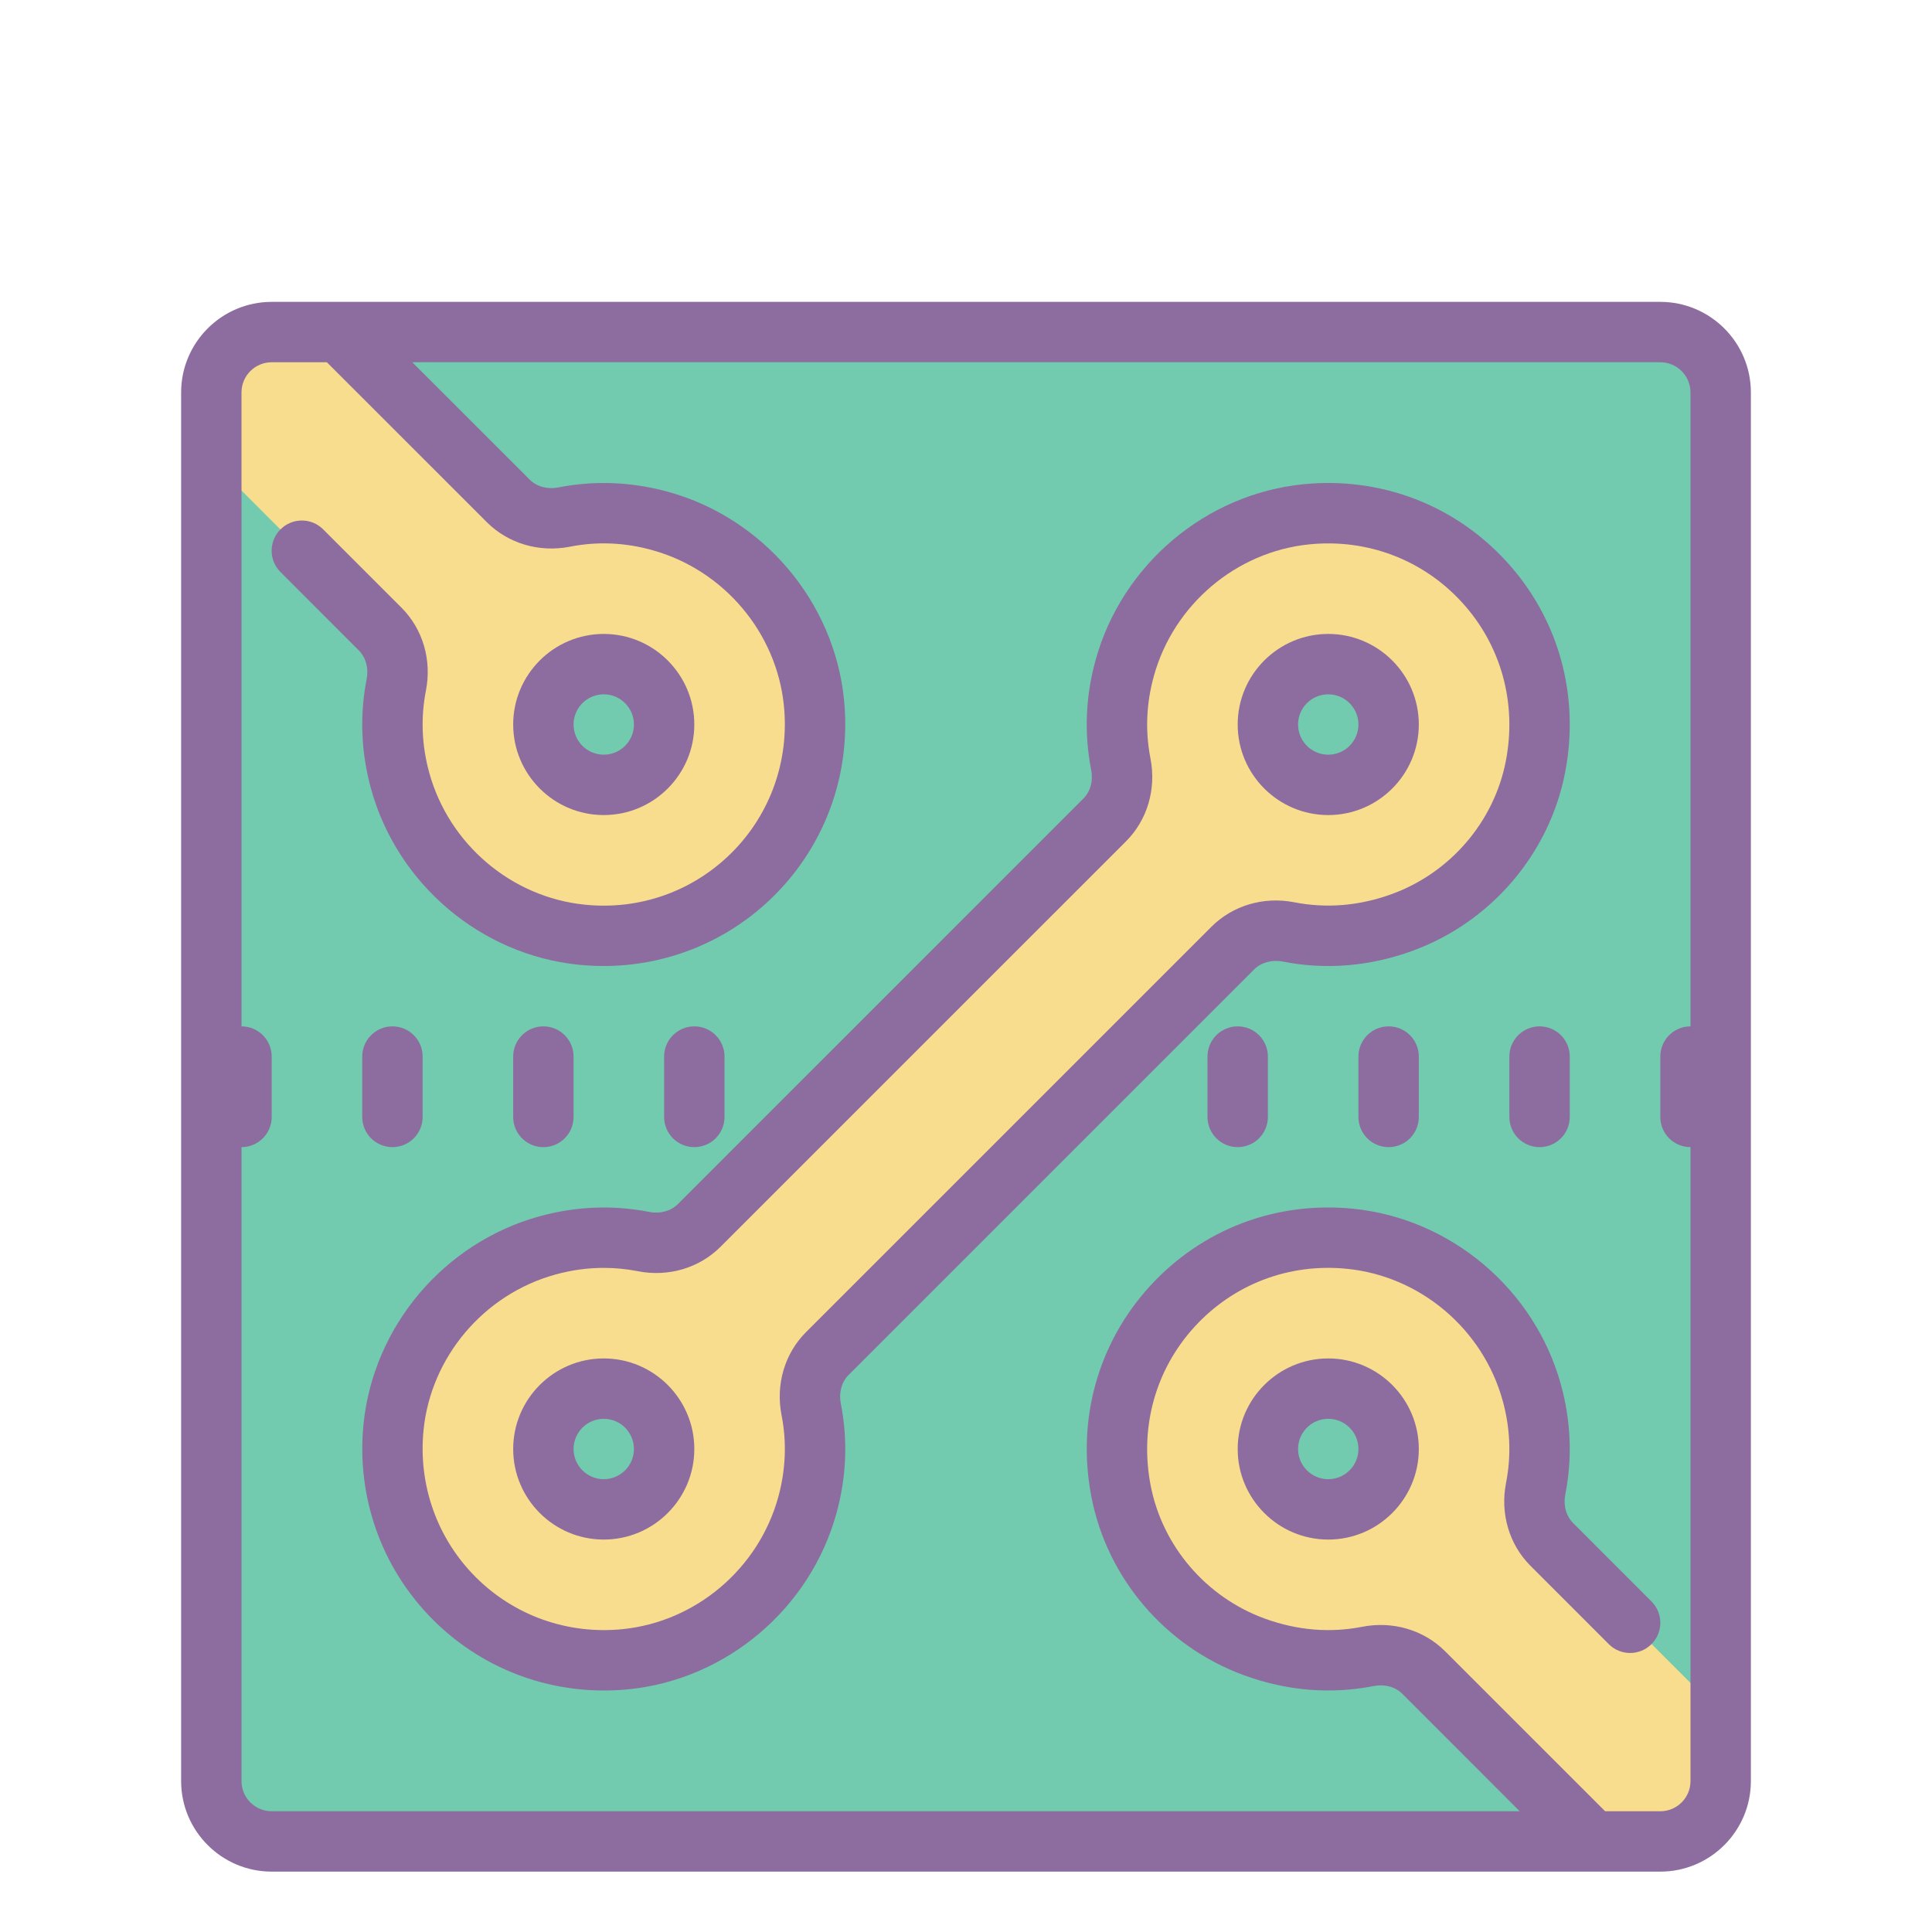
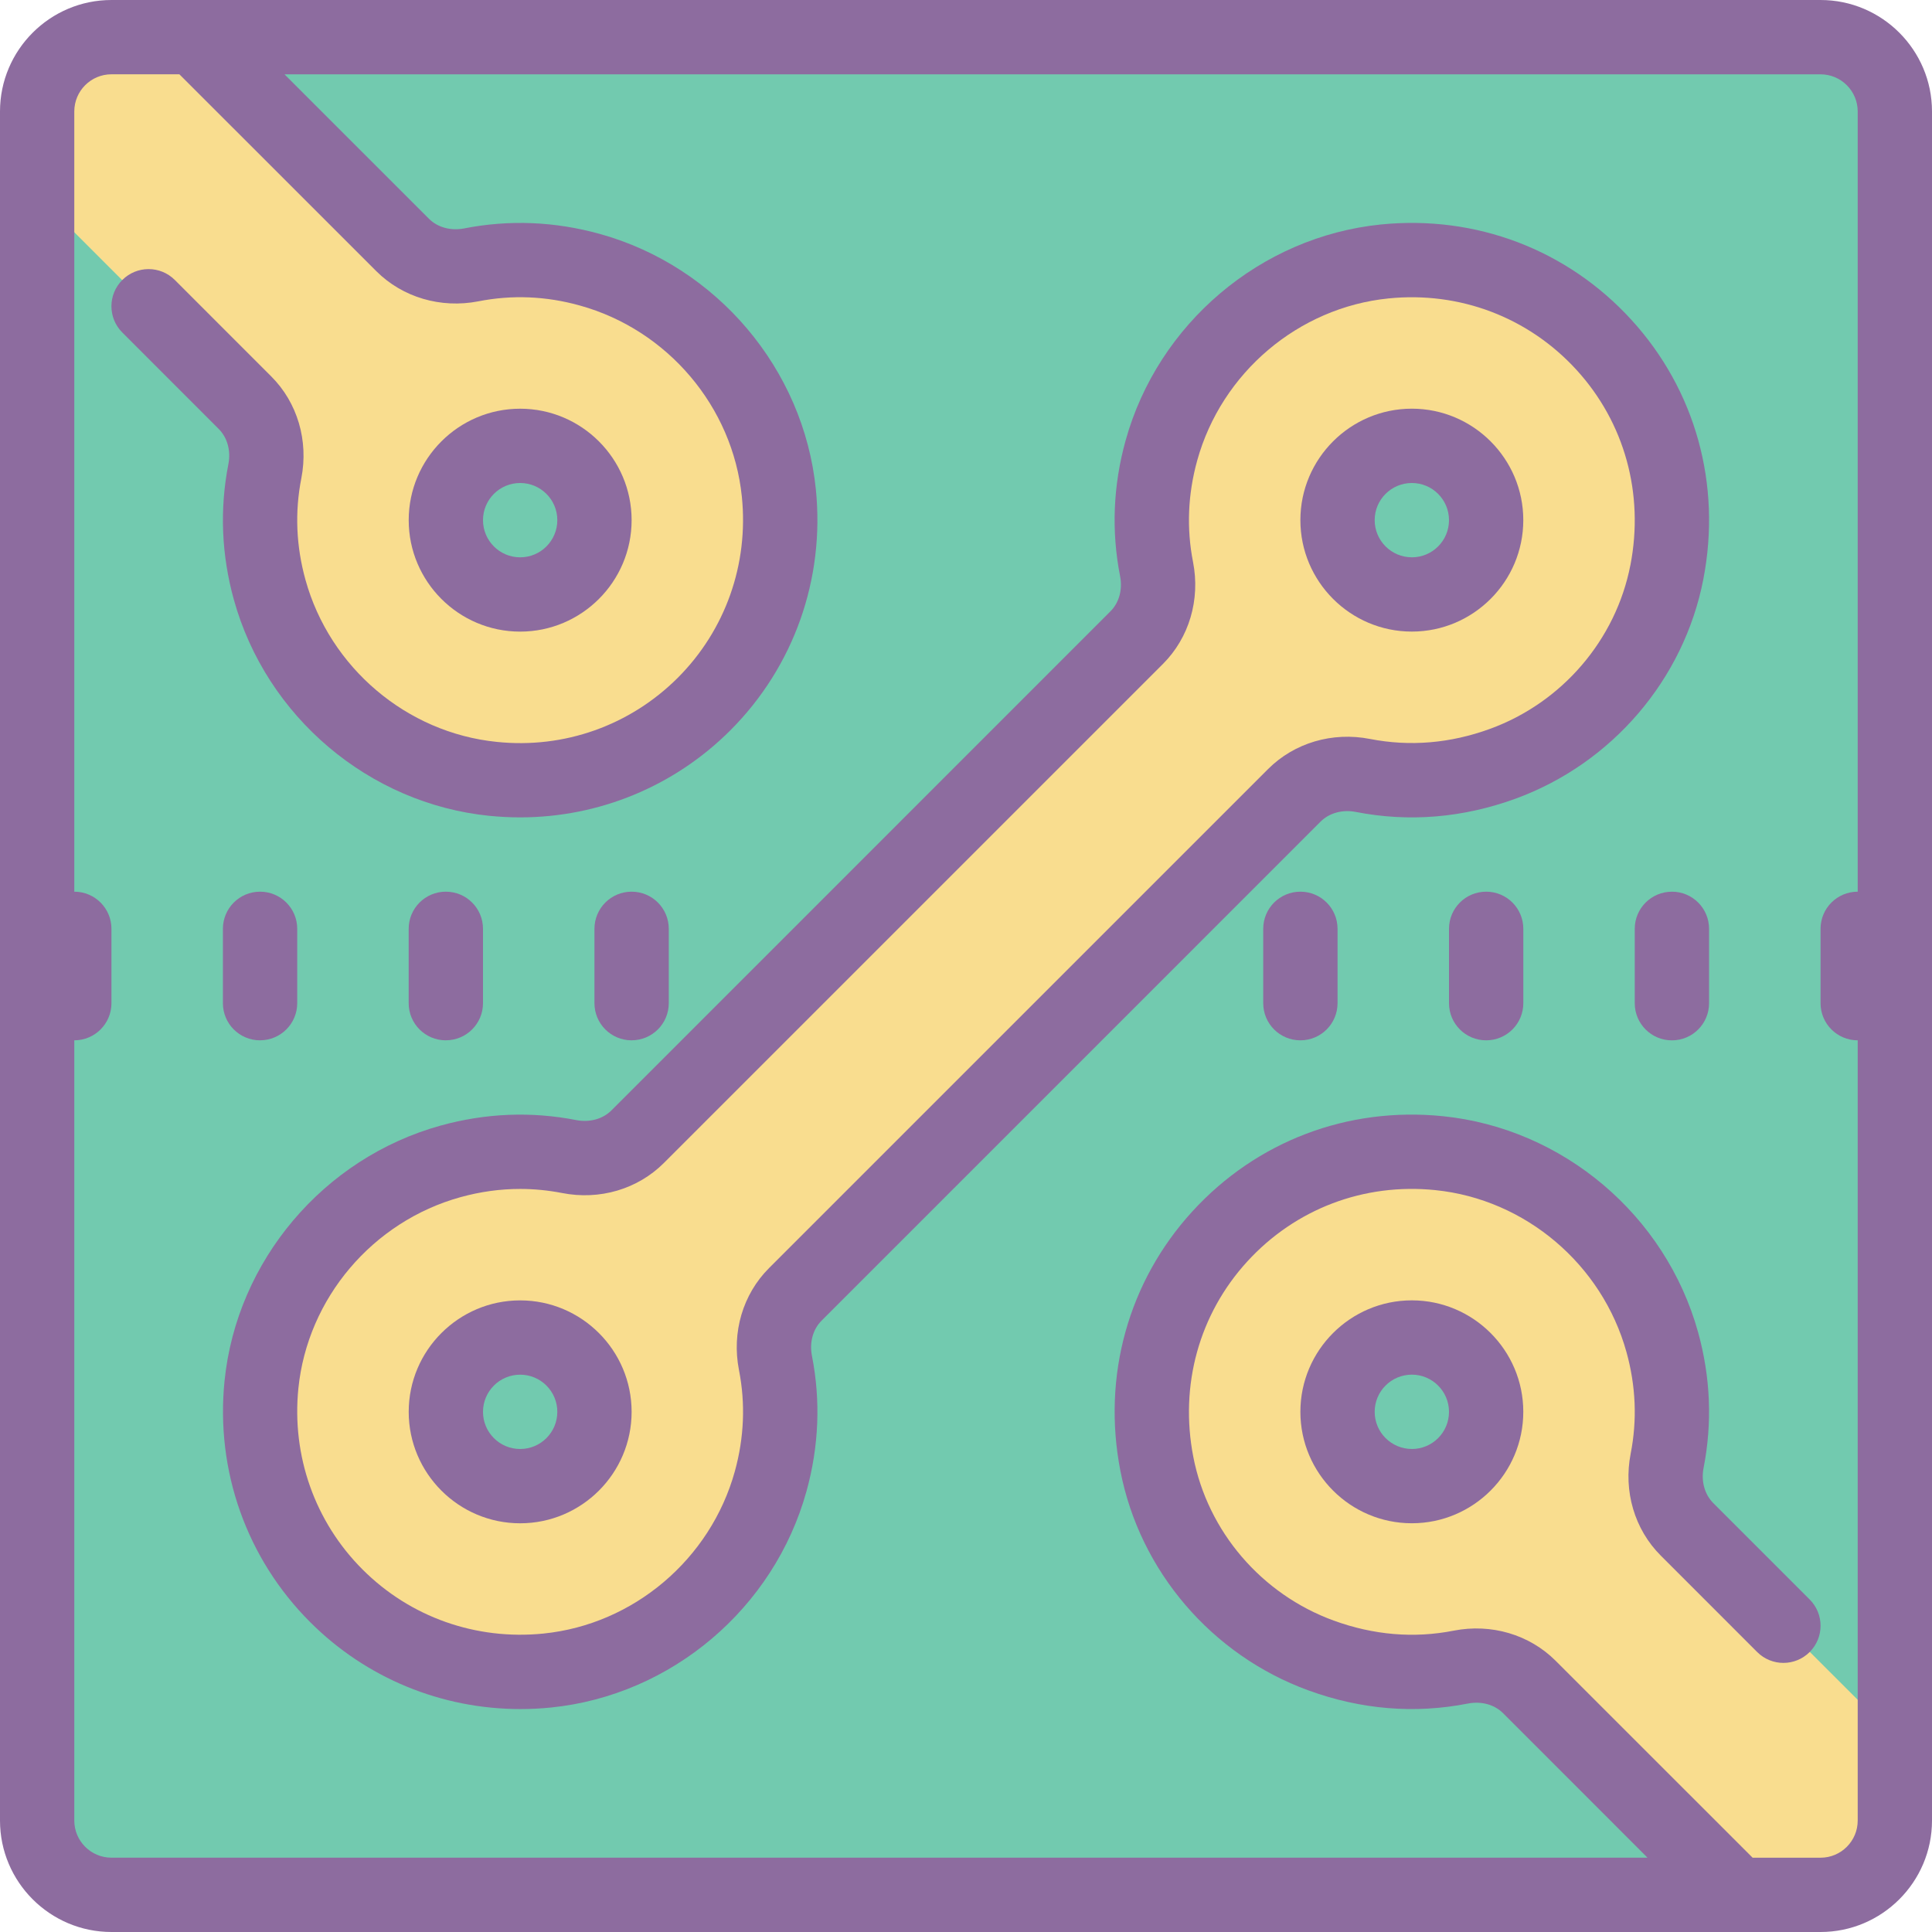
- <svg xmlns="http://www.w3.org/2000/svg" x="0px" y="0px" width="64" height="64" viewBox="0 -4 64 64" style=" fill:#000000;">
-   <path fill="#72caaf" d="M57,9v46c0,1.1-0.9,2-2,2H9c-1.1,0-2-0.9-2-2V9c0-1.1,0.9-2,2-2h46C56.1,7,57,7.9,57,9z" />
-   <path fill="#f9dd8f" d="M43.27 13.04c-2.83.28-5.25 2.35-6.01 5.09-.31 1.11-.33 2.19-.13 3.19.13.67-.05 1.36-.54 1.84L23.16 36.59c-.48.49-1.17.67-1.84.54-1-.2-2.08-.18-3.19.13-2.74.76-4.81 3.18-5.09 6.01-.45 4.44 3.25 8.14 7.69 7.69 2.83-.29 5.25-2.35 6.01-5.09.31-1.11.33-2.19.13-3.19-.13-.67.05-1.36.54-1.84l13.43-13.43c.48-.49 1.17-.67 1.84-.54 1.17.23 2.44.17 3.77-.31 2.25-.82 3.96-2.81 4.41-5.16C51.78 16.67 47.93 12.56 43.27 13.04zM20 46c-1.1 0-2-.9-2-2 0-1.1.9-2 2-2s2 .9 2 2C22 45.1 21.1 46 20 46zM44 22c-1.1 0-2-.9-2-2 0-1.1.9-2 2-2s2 .9 2 2C46 21.1 45.1 22 44 22zM51.41 47.16c-.49-.48-.67-1.17-.54-1.84.2-1 .18-2.08-.13-3.19-.76-2.74-3.18-4.81-6.01-5.09-4.44-.45-8.14 3.25-7.69 7.69.29 2.83 2.35 5.25 5.09 6.01 1.11.31 2.19.33 3.19.13.67-.13 1.36.05 1.84.54L52.75 57H55c1.1 0 2-.9 2-2v-2.25L51.41 47.16zM44 46c-1.1 0-2-.9-2-2 0-1.1.9-2 2-2s2 .9 2 2C46 45.1 45.1 46 44 46zM26.96 19.27c-.28-2.83-2.35-5.25-5.09-6.01-1.11-.31-2.19-.33-3.19-.13-.67.13-1.36-.05-1.84-.54L11.25 7H9C7.9 7 7 7.9 7 9v2.25l5.59 5.59c.49.48.67 1.17.54 1.84-.23 1.17-.17 2.44.31 3.77.82 2.25 2.81 3.96 5.16 4.41C23.33 27.78 27.44 23.93 26.96 19.27zM20 22c-1.1 0-2-.9-2-2 0-1.1.9-2 2-2s2 .9 2 2C22 21.1 21.1 22 20 22z" />
-   <path fill="#8d6c9f" d="M55,6H9C7.346,6,6,7.346,6,9v46c0,1.654,1.346,3,3,3h46c1.654,0,3-1.346,3-3V9 C58,7.346,56.654,6,55,6z M56,55c0,0.552-0.448,1-1,1h-1.828l-5.302-5.301c-0.705-0.705-1.733-1.008-2.744-0.81 c-1.073,0.211-2.158,0.118-3.229-0.271c-1.942-0.708-3.391-2.397-3.78-4.41c-0.372-1.922,0.157-3.837,1.452-5.254 c1.295-1.416,3.137-2.119,5.062-1.922c2.423,0.245,4.491,1.998,5.146,4.362c0.252,0.908,0.29,1.827,0.112,2.732 c-0.198,1.013,0.104,2.038,0.81,2.743l2.594,2.595c0.391,0.391,1.023,0.391,1.414,0s0.391-1.023,0-1.414l-2.594-2.595 c-0.233-0.233-0.331-0.587-0.261-0.945c0.237-1.212,0.188-2.44-0.147-3.651c-0.874-3.151-3.636-5.489-6.873-5.817 c-2.562-0.26-5.014,0.676-6.739,2.563s-2.433,4.434-1.938,6.982c0.521,2.698,2.46,4.962,5.058,5.909 c1.42,0.518,2.866,0.636,4.298,0.355c0.36-0.069,0.713,0.027,0.946,0.261L50.343,56H9c-0.552,0-1-0.448-1-1V34c0.553,0,1-0.447,1-1 v-2c0-0.553-0.447-1-1-1V9c0-0.552,0.448-1,1-1h1.828l5.302,5.301c0.705,0.704,1.734,1.007,2.744,0.81 c0.905-0.179,1.825-0.141,2.731,0.112c2.364,0.655,4.117,2.724,4.362,5.147c0.185,1.816-0.444,3.592-1.725,4.873 c-1.281,1.28-3.053,1.915-4.873,1.725c-2.424-0.245-4.492-1.998-5.147-4.362c-0.252-0.908-0.29-1.827-0.112-2.732 c0.198-1.013-0.104-2.038-0.81-2.743l-2.594-2.595c-0.391-0.391-1.023-0.391-1.414,0s-0.391,1.023,0,1.414l2.594,2.595 c0.233,0.233,0.331,0.587,0.261,0.945c-0.237,1.212-0.188,2.44,0.147,3.651c0.874,3.151,3.637,5.489,6.874,5.817 C19.445,27.985,19.721,28,19.994,28c2.123,0,4.15-0.831,5.663-2.343c1.707-1.708,2.546-4.072,2.301-6.488 c-0.328-3.237-2.666-6-5.817-6.874c-1.212-0.335-2.439-0.385-3.65-0.147c-0.359,0.069-0.713-0.027-0.946-0.261L13.657,8H55 c0.552,0,1,0.448,1,1v21c-0.553,0-1,0.447-1,1v2c0,0.553,0.447,1,1,1V55z" />
-   <path fill="#8d6c9f" d="M44 17c-1.654 0-3 1.346-3 3s1.346 3 3 3 3-1.346 3-3S45.654 17 44 17zM44 21c-.552 0-1-.448-1-1s.448-1 1-1 1 .448 1 1S44.552 21 44 21zM44 41c-1.654 0-3 1.346-3 3s1.346 3 3 3 3-1.346 3-3S45.654 41 44 41zM44 45c-.552 0-1-.448-1-1s.448-1 1-1 1 .448 1 1S44.552 45 44 45zM20 23c1.654 0 3-1.346 3-3s-1.346-3-3-3-3 1.346-3 3S18.346 23 20 23zM20 19c.552 0 1 .448 1 1s-.448 1-1 1-1-.448-1-1S19.448 19 20 19zM20 41c-1.654 0-3 1.346-3 3s1.346 3 3 3 3-1.346 3-3S21.654 41 20 41zM20 45c-.552 0-1-.448-1-1s.448-1 1-1 1 .448 1 1S20.552 45 20 45z" />
-   <path fill="#8d6c9f" d="M49.907 14.605c-1.726-1.888-4.182-2.82-6.739-2.563-3.237.328-5.999 2.666-6.873 5.817-.336 1.211-.385 2.439-.147 3.65.07.359-.027.713-.261.946L22.456 35.887c-.233.233-.589.329-.945.261-1.212-.238-2.439-.188-3.651.147-3.151.874-5.489 3.637-5.817 6.874-.244 2.417.595 4.783 2.304 6.49C15.857 51.17 17.885 52 20.006 52c.275 0 .553-.014.83-.042 3.235-.33 5.996-2.669 6.87-5.82.335-1.21.384-2.438.146-3.647-.07-.359.027-.713.261-.946l13.431-13.431c.233-.233.589-.33.945-.261 1.434.28 2.879.161 4.299-.355 2.598-.947 4.536-3.211 5.058-5.908C52.34 19.039 51.633 16.493 49.907 14.605zM49.883 21.209c-.39 2.012-1.838 3.701-3.78 4.409-1.072.391-2.159.48-3.229.271-1.013-.198-2.038.105-2.743.81L26.699 40.13c-.705.705-1.008 1.73-.81 2.744.178.903.14 1.822-.111 2.729-.655 2.363-2.723 4.117-5.146 4.364-1.819.186-3.593-.442-4.874-1.724-1.281-1.28-1.91-3.057-1.727-4.874.245-2.424 1.998-4.492 4.362-5.147C18.928 38.074 19.465 38 20 38c.377 0 .753.037 1.127.11 1.014.2 2.039-.105 2.743-.81L37.301 23.87c.705-.705 1.008-1.73.81-2.744-.178-.904-.14-1.823.112-2.731.655-2.364 2.724-4.117 5.146-4.362 1.916-.195 3.767.505 5.062 1.922S50.255 19.286 49.883 21.209zM51 30c-.553 0-1 .447-1 1v2c0 .553.447 1 1 1s1-.447 1-1v-2C52 30.447 51.553 30 51 30z" />
-   <path fill="#8d6c9f" d="M46 30c-.553 0-1 .447-1 1v2c0 .553.447 1 1 1s1-.447 1-1v-2C47 30.447 46.553 30 46 30zM41 30c-.553 0-1 .447-1 1v2c0 .553.447 1 1 1s1-.447 1-1v-2C42 30.447 41.553 30 41 30zM23 34c.553 0 1-.447 1-1v-2c0-.553-.447-1-1-1s-1 .447-1 1v2C22 33.553 22.447 34 23 34zM18 34c.553 0 1-.447 1-1v-2c0-.553-.447-1-1-1s-1 .447-1 1v2C17 33.553 17.447 34 18 34zM13 34c.553 0 1-.447 1-1v-2c0-.553-.447-1-1-1s-1 .447-1 1v2C12 33.553 12.447 34 13 34z" />
+ <svg xmlns="http://www.w3.org/2000/svg" x="0px" y="0px" width="64" height="64" viewBox="0 -4 64 64" style=" fill:#000000;" version="1.1" id="svg144">
+   <defs id="defs148" />
+   <path fill="#72caaf" d="M 62.769,-0.308 V 56.308 c 0,1.354 -1.108,2.462 -2.462,2.462 H 3.692 c -1.354,0 -2.462,-1.108 -2.462,-2.462 V -0.308 c 0,-1.354 1.108,-2.462 2.462,-2.462 H 60.308 c 1.354,0 2.462,1.108 2.462,2.462 z" id="path132" style="stroke-width:1.231" />
+   <path fill="#f9dd8f" d="M 45.871,4.665 C 42.388,5.009 39.409,7.557 38.474,10.929 c -0.382,1.366 -0.406,2.695 -0.16,3.926 0.16,0.825 -0.062,1.674 -0.665,2.265 L 21.12,33.649 c -0.591,0.603 -1.44,0.825 -2.265,0.665 -1.231,-0.246 -2.56,-0.222 -3.926,0.16 -3.372,0.935 -5.92,3.914 -6.265,7.397 -0.554,5.465 4,10.018 9.465,9.465 3.483,-0.357 6.462,-2.892 7.397,-6.265 0.382,-1.366 0.406,-2.695 0.16,-3.926 -0.16,-0.825 0.062,-1.674 0.665,-2.265 L 42.88,22.351 c 0.591,-0.603 1.44,-0.825 2.265,-0.665 1.44,0.283 3.003,0.209 4.64,-0.382 2.769,-1.009 4.874,-3.458 5.428,-6.351 C 56.345,9.132 51.606,4.074 45.871,4.665 Z M 17.231,45.231 c -1.354,0 -2.462,-1.108 -2.462,-2.462 0,-1.354 1.108,-2.462 2.462,-2.462 1.354,0 2.462,1.108 2.462,2.462 0,1.354 -1.108,2.462 -2.462,2.462 z M 46.769,15.692 c -1.354,0 -2.462,-1.108 -2.462,-2.462 0,-1.354 1.108,-2.462 2.462,-2.462 1.354,0 2.462,1.108 2.462,2.462 0,1.354 -1.108,2.462 -2.462,2.462 z m 9.12,30.966 c -0.603,-0.591 -0.825,-1.44 -0.665,-2.265 0.246,-1.231 0.222,-2.56 -0.16,-3.926 -0.935,-3.372 -3.914,-5.92 -7.397,-6.265 -5.465,-0.554 -10.018,4 -9.465,9.465 0.357,3.483 2.892,6.462 6.265,7.397 1.366,0.382 2.695,0.406 3.926,0.16 0.825,-0.16 1.674,0.062 2.265,0.665 l 6.88,6.88 h 2.769 c 1.354,0 2.462,-1.108 2.462,-2.462 v -2.769 z m -9.12,-1.428 c -1.354,0 -2.462,-1.108 -2.462,-2.462 0,-1.354 1.108,-2.462 2.462,-2.462 1.354,0 2.462,1.108 2.462,2.462 0,1.354 -1.108,2.462 -2.462,2.462 z M 25.797,12.332 C 25.452,8.849 22.905,5.871 19.532,4.935 c -1.366,-0.382 -2.695,-0.406 -3.926,-0.16 -0.825,0.16 -1.674,-0.062 -2.265,-0.665 l -6.88,-6.88 H 3.692 c -1.354,0 -2.462,1.108 -2.462,2.462 V 2.462 l 6.88,6.88 c 0.603,0.591 0.825,1.44 0.665,2.265 -0.283,1.44 -0.209,3.003 0.382,4.64 1.009,2.769 3.458,4.874 6.351,5.428 5.822,1.132 10.88,-3.606 10.289,-9.342 z m -8.566,3.36 c -1.354,0 -2.462,-1.108 -2.462,-2.462 0,-1.354 1.108,-2.462 2.462,-2.462 1.354,0 2.462,1.108 2.462,2.462 0,1.354 -1.108,2.462 -2.462,2.462 z" id="path134" style="stroke-width:1.231" />
+   <path fill="#8d6c9f" d="M 60.308,-4 H 3.692 C 1.657,-4 0,-2.343 0,-0.308 V 56.308 C 0,58.343 1.657,60 3.692,60 H 60.308 C 62.343,60 64,58.343 64,56.308 V -0.308 C 64,-2.343 62.343,-4 60.308,-4 Z m 1.231,60.308 c 0,0.679 -0.551,1.231 -1.231,1.231 h -2.25 l -6.526,-6.524 c -0.868,-0.868 -2.133,-1.241 -3.377,-0.997 -1.321,0.26 -2.656,0.145 -3.974,-0.334 -2.39,-0.871 -4.174,-2.95 -4.652,-5.428 -0.458,-2.366 0.193,-4.722 1.787,-6.466 1.594,-1.743 3.861,-2.608 6.23,-2.366 2.982,0.302 5.527,2.459 6.334,5.369 0.31,1.118 0.357,2.249 0.138,3.362 -0.244,1.247 0.128,2.508 0.997,3.376 l 3.193,3.194 c 0.481,0.481 1.259,0.481 1.74,0 0.481,-0.481 0.481,-1.259 0,-1.74 L 56.754,45.791 C 56.468,45.504 56.347,45.068 56.433,44.628 56.725,43.136 56.665,41.625 56.252,40.134 55.177,36.256 51.777,33.378 47.793,32.975 c -3.153,-0.32 -6.171,0.832 -8.294,3.154 -2.123,2.322 -2.994,5.457 -2.385,8.593 0.641,3.321 3.028,6.107 6.225,7.273 1.748,0.638 3.527,0.783 5.29,0.437 0.443,-0.085 0.878,0.033 1.164,0.321 l 4.783,4.785 H 3.692 c -0.679,0 -1.231,-0.551 -1.231,-1.231 V 30.462 c 0.681,0 1.231,-0.55 1.231,-1.231 V 26.769 c 0,-0.681 -0.55,-1.231 -1.231,-1.231 V -0.308 c 0,-0.679 0.551,-1.231 1.231,-1.231 h 2.25 l 6.526,6.524 c 0.868,0.866 2.134,1.239 3.377,0.997 1.114,-0.22 2.246,-0.174 3.361,0.138 2.91,0.806 5.067,3.353 5.369,6.335 0.228,2.235 -0.546,4.421 -2.123,5.998 -1.577,1.575 -3.758,2.357 -5.998,2.123 C 13.471,20.274 10.926,18.117 10.119,15.207 9.809,14.09 9.762,12.959 9.982,11.845 10.225,10.598 9.854,9.337 8.985,8.469 L 5.792,5.275 c -0.481,-0.481 -1.259,-0.481 -1.74,0 -0.481,0.481 -0.481,1.259 0,1.74 l 3.193,3.194 c 0.287,0.287 0.407,0.722 0.321,1.163 -0.292,1.492 -0.231,3.003 0.181,4.494 1.076,3.878 4.476,6.756 8.46,7.159 0.341,0.033 0.681,0.052 1.017,0.052 2.613,0 5.108,-1.023 6.97,-2.884 2.101,-2.102 3.134,-5.012 2.832,-7.985 C 26.622,8.224 23.744,4.823 19.866,3.748 18.374,3.335 16.864,3.274 15.374,3.567 14.932,3.652 14.496,3.534 14.209,3.246 L 9.424,-1.538 h 50.884 c 0.679,0 1.231,0.551 1.231,1.231 V 25.538 c -0.681,0 -1.231,0.55 -1.231,1.231 v 2.462 c 0,0.681 0.55,1.231 1.231,1.231 z" id="path136" style="stroke-width:1.231" />
+   <path fill="#8d6c9f" d="m 46.769,9.538 c -2.036,0 -3.692,1.657 -3.692,3.692 0,2.036 1.657,3.692 3.692,3.692 2.036,0 3.692,-1.657 3.692,-3.692 0,-2.036 -1.657,-3.692 -3.692,-3.692 z m 0,4.923 c -0.679,0 -1.231,-0.551 -1.231,-1.231 C 45.538,12.551 46.09,12 46.769,12 47.449,12 48,12.551 48,13.231 c 0,0.679 -0.551,1.231 -1.231,1.231 z m 0,24.615 c -2.036,0 -3.692,1.657 -3.692,3.692 0,2.036 1.657,3.692 3.692,3.692 2.036,0 3.692,-1.657 3.692,-3.692 0,-2.036 -1.657,-3.692 -3.692,-3.692 z m 0,4.923 c -0.679,0 -1.231,-0.551 -1.231,-1.231 0,-0.679 0.551,-1.231 1.231,-1.231 C 47.449,41.538 48,42.09 48,42.769 48,43.449 47.449,44 46.769,44 Z M 17.231,16.923 c 2.036,0 3.692,-1.657 3.692,-3.692 0,-2.036 -1.657,-3.692 -3.692,-3.692 -2.036,0 -3.692,1.657 -3.692,3.692 0,2.036 1.657,3.692 3.692,3.692 z m 0,-4.923 c 0.679,0 1.231,0.551 1.231,1.231 0,0.679 -0.551,1.231 -1.231,1.231 C 16.551,14.462 16,13.91 16,13.231 16,12.551 16.551,12 17.231,12 Z m 0,27.077 c -2.036,0 -3.692,1.657 -3.692,3.692 0,2.036 1.657,3.692 3.692,3.692 2.036,0 3.692,-1.657 3.692,-3.692 0,-2.036 -1.657,-3.692 -3.692,-3.692 z m 0,4.923 C 16.551,44 16,43.449 16,42.769 c 0,-0.679 0.551,-1.231 1.231,-1.231 0.679,0 1.231,0.551 1.231,1.231 0,0.679 -0.551,1.231 -1.231,1.231 z" id="path138" style="stroke-width:1.231" />
+   <path fill="#8d6c9f" d="M 54.039,6.591 C 51.915,4.267 48.892,3.12 45.745,3.436 41.761,3.84 38.362,6.718 37.286,10.596 36.873,12.086 36.812,13.598 37.105,15.088 37.191,15.53 37.072,15.966 36.784,16.252 L 20.254,32.784 c -0.287,0.287 -0.725,0.405 -1.163,0.321 -1.492,-0.293 -3.002,-0.231 -4.494,0.181 -3.878,1.076 -6.756,4.476 -7.159,8.46 -0.3,2.975 0.732,5.887 2.836,7.988 1.858,1.86 4.354,2.881 6.965,2.881 0.338,0 0.681,-0.017 1.022,-0.052 3.982,-0.406 7.38,-3.285 8.455,-7.163 0.412,-1.489 0.473,-3.001 0.18,-4.489 -0.086,-0.442 0.033,-0.878 0.321,-1.164 L 43.746,23.217 c 0.287,-0.287 0.725,-0.406 1.163,-0.321 1.765,0.345 3.543,0.198 5.291,-0.437 3.198,-1.166 5.583,-3.952 6.225,-7.271 C 57.034,12.048 56.164,8.914 54.039,6.591 Z m -0.03,8.128 c -0.48,2.476 -2.262,4.555 -4.652,5.426 -1.319,0.481 -2.657,0.591 -3.974,0.334 -1.247,-0.244 -2.508,0.129 -3.376,0.997 L 25.476,38.006 c -0.868,0.868 -1.241,2.129 -0.997,3.377 0.219,1.111 0.172,2.242 -0.137,3.359 C 23.536,47.65 20.991,49.809 18.009,50.113 15.77,50.342 13.586,49.569 12.01,47.991 10.433,46.416 9.659,44.229 9.884,41.993 10.186,39.009 12.343,36.464 15.253,35.658 c 0.658,-0.182 1.319,-0.273 1.978,-0.273 0.464,0 0.927,0.046 1.387,0.135 1.248,0.246 2.51,-0.129 3.376,-0.997 L 38.524,17.994 C 39.392,17.126 39.765,15.865 39.521,14.617 39.302,13.504 39.349,12.373 39.659,11.255 c 0.806,-2.91 3.353,-5.067 6.334,-5.369 2.358,-0.24 4.636,0.622 6.23,2.366 1.594,1.744 2.245,4.1 1.787,6.466 z m 1.375,10.82 c -0.681,0 -1.231,0.55 -1.231,1.231 v 2.462 c 0,0.681 0.55,1.231 1.231,1.231 0.681,0 1.231,-0.55 1.231,-1.231 V 26.769 c 0,-0.681 -0.55,-1.231 -1.231,-1.231 z" id="path140" style="stroke-width:1.231" />
+   <path fill="#8d6c9f" d="M 49.231,25.538 C 48.55,25.538 48,26.089 48,26.769 v 2.462 c 0,0.681 0.55,1.231 1.231,1.231 0.681,0 1.231,-0.55 1.231,-1.231 V 26.769 c 0,-0.681 -0.55,-1.231 -1.231,-1.231 z m -6.154,0 c -0.681,0 -1.231,0.55 -1.231,1.231 v 2.462 c 0,0.681 0.55,1.231 1.231,1.231 0.681,0 1.231,-0.55 1.231,-1.231 V 26.769 c 0,-0.681 -0.55,-1.231 -1.231,-1.231 z m -22.154,4.923 c 0.681,0 1.231,-0.55 1.231,-1.231 V 26.769 c 0,-0.681 -0.55,-1.231 -1.231,-1.231 -0.681,0 -1.231,0.55 -1.231,1.231 v 2.462 c 0,0.681 0.55,1.231 1.231,1.231 z m -6.154,0 C 15.45,30.462 16,29.911 16,29.231 V 26.769 c 0,-0.681 -0.55,-1.231 -1.231,-1.231 -0.681,0 -1.231,0.55 -1.231,1.231 v 2.462 c 0,0.681 0.55,1.231 1.231,1.231 z m -6.154,0 c 0.681,0 1.231,-0.55 1.231,-1.231 V 26.769 c 0,-0.681 -0.55,-1.231 -1.231,-1.231 -0.681,0 -1.231,0.55 -1.231,1.231 v 2.462 c 0,0.681 0.55,1.231 1.231,1.231 z" id="path142" style="stroke-width:1.231" />
</svg>
